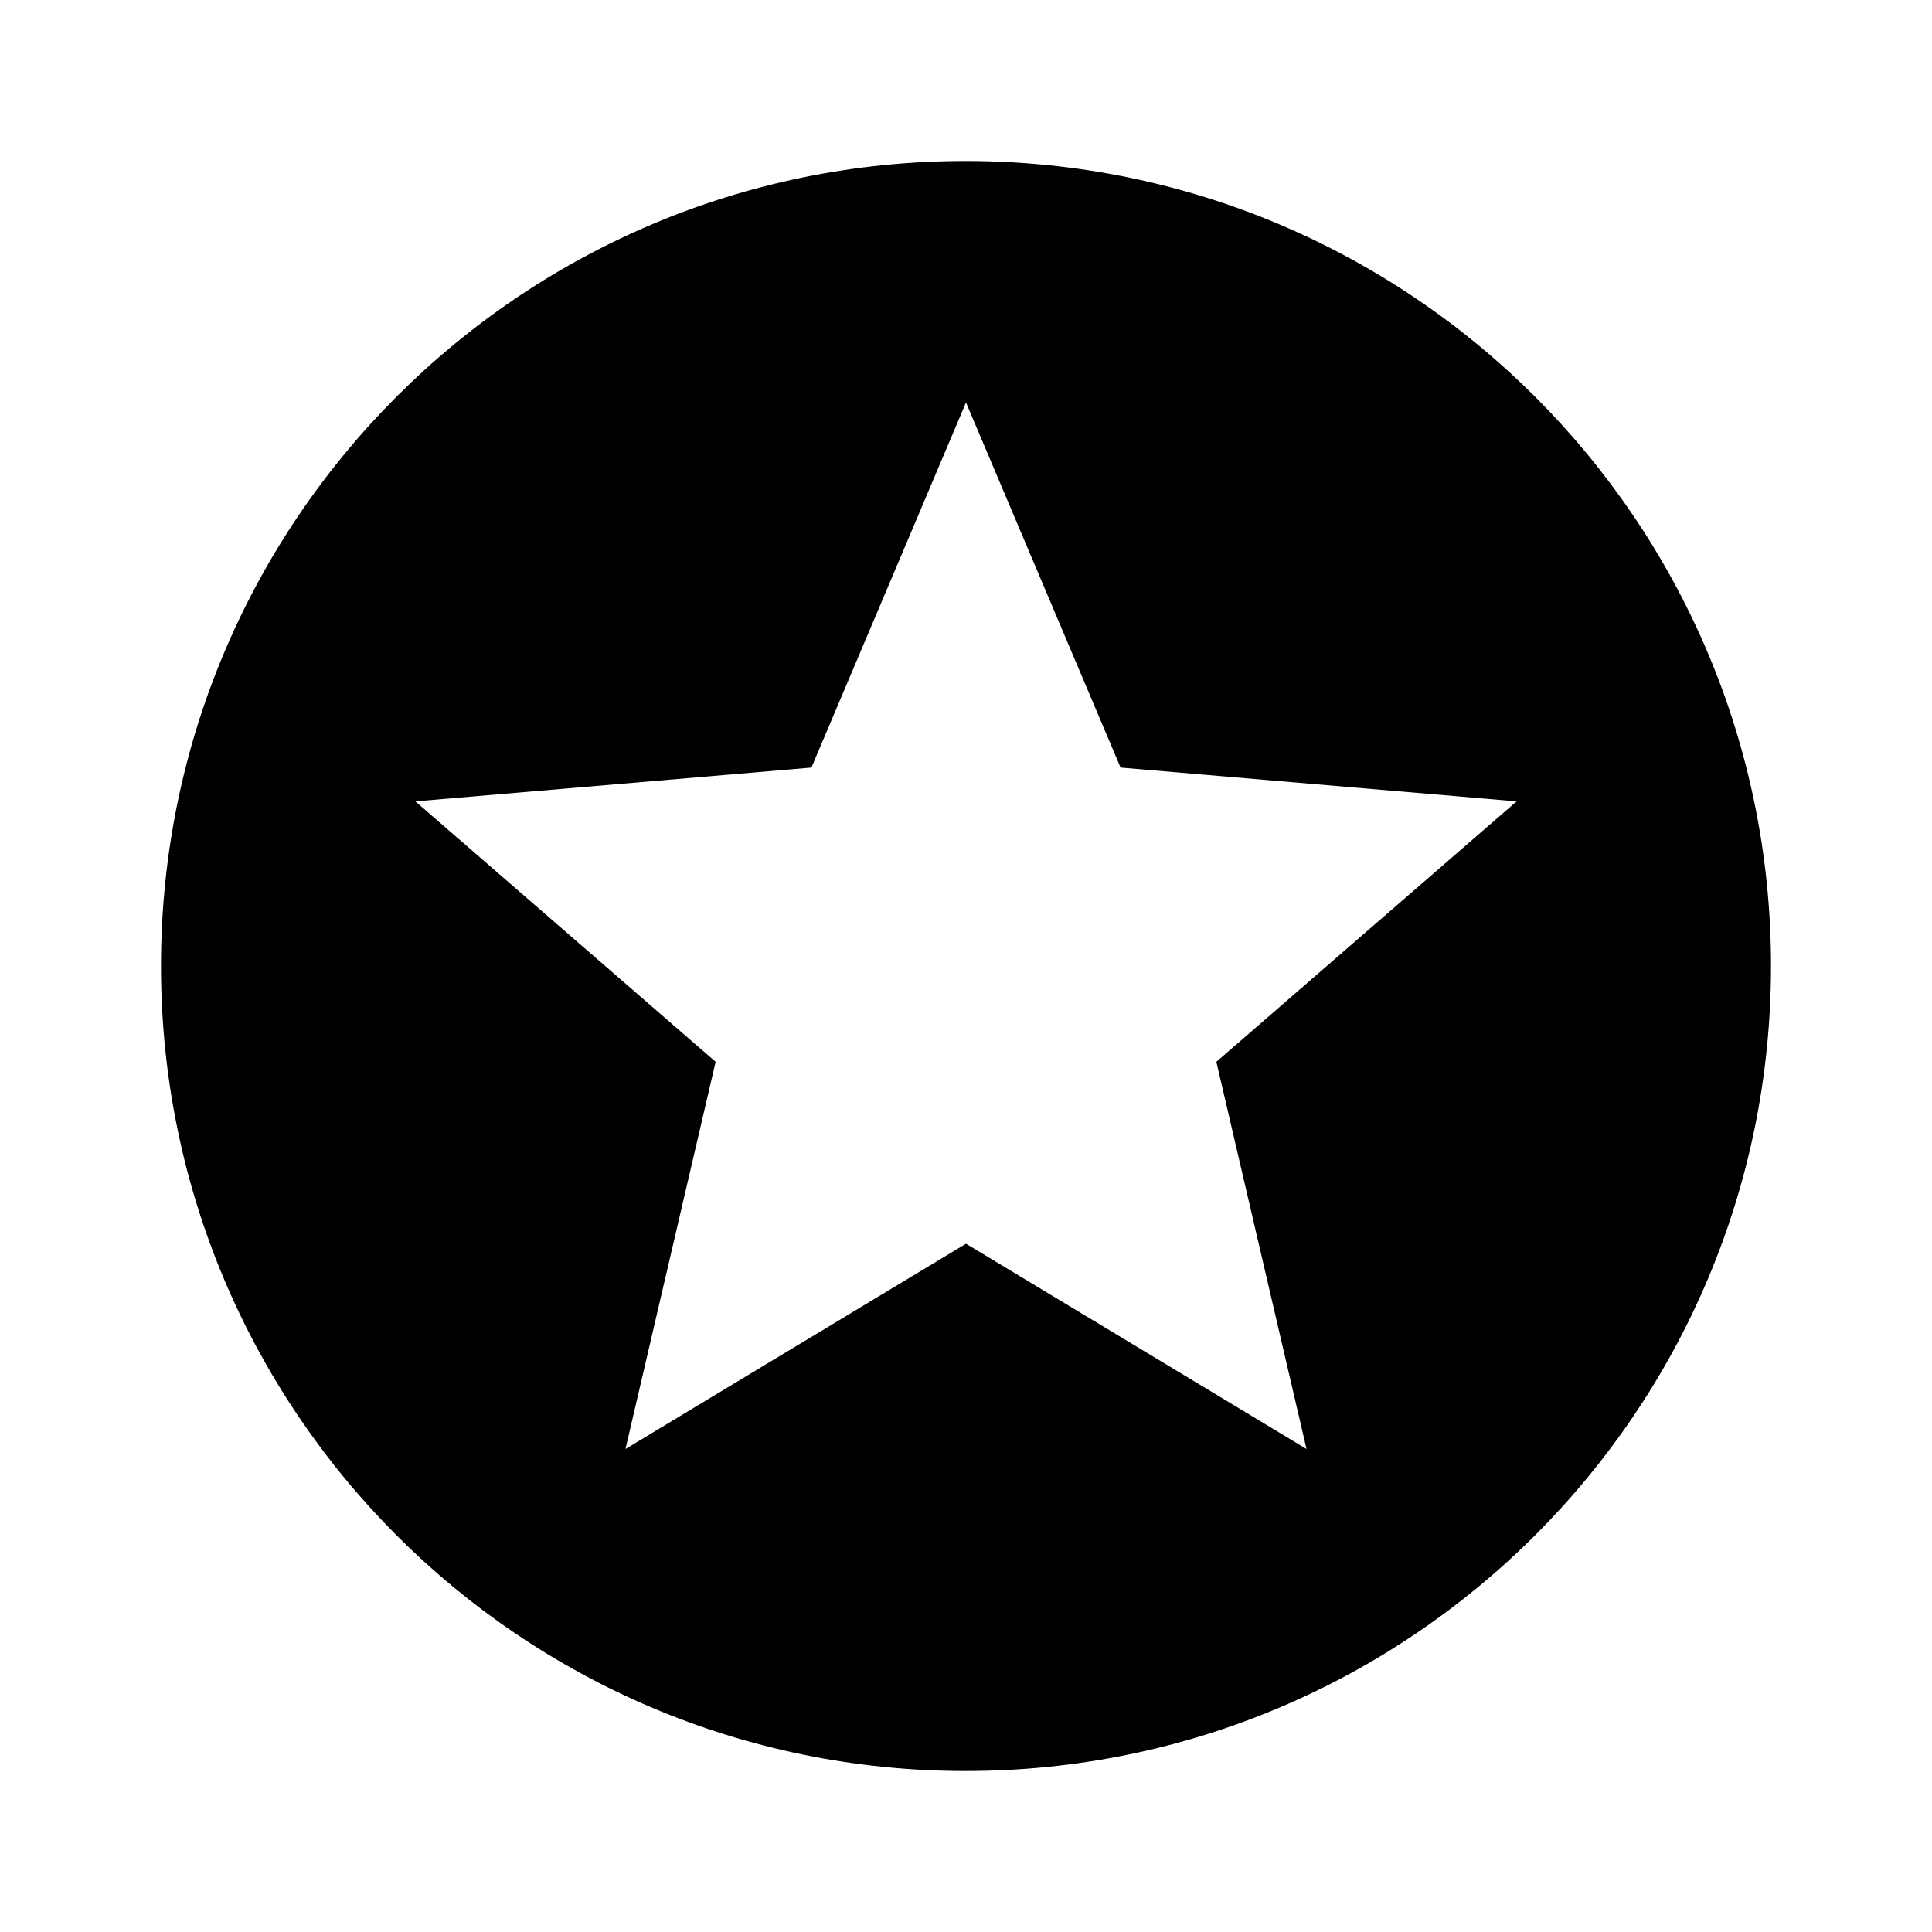
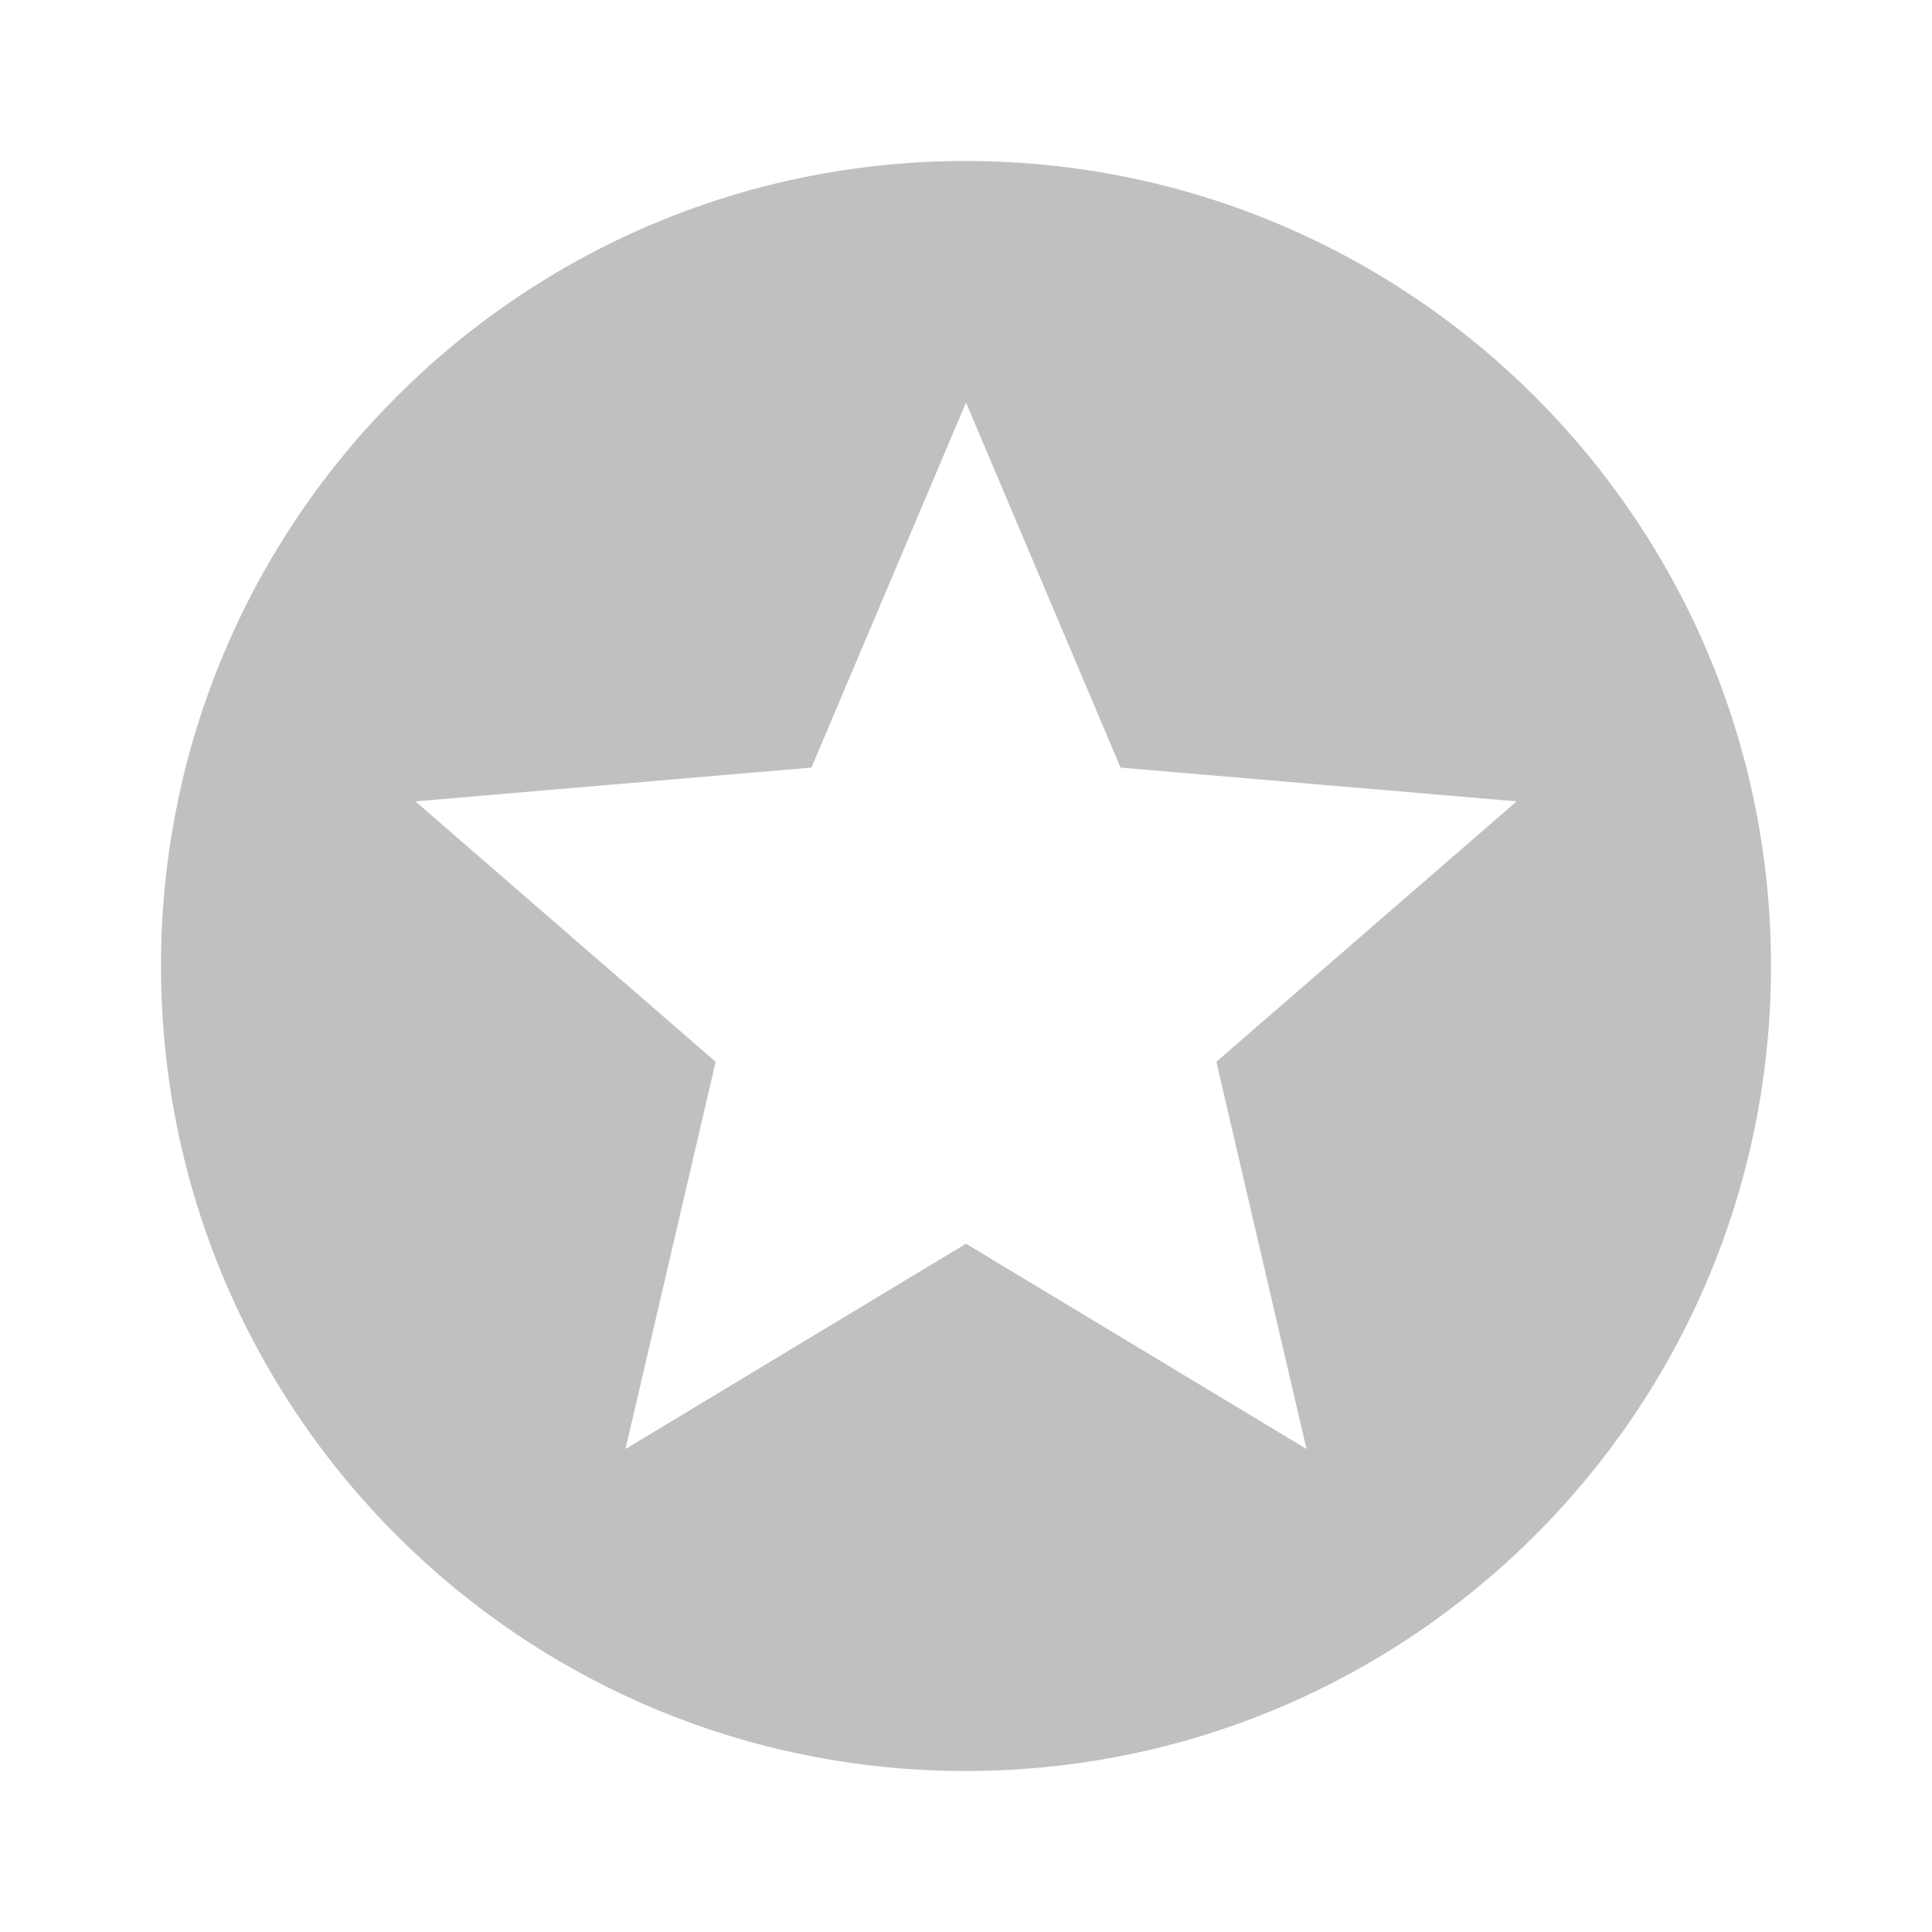
<svg xmlns="http://www.w3.org/2000/svg" width="48" height="48" viewBox="0 0 48 48">
-   <path d="M23.99 4C12.94 4 4 12.95 4 24s8.94 20 19.99 20C35.04 44 44 35.05 44 24S35.04 4 23.99 4zm8.47 32L24 30.9 15.54 36l2.24-9.62-7.46-6.47 9.84-.84L24 10l3.84 9.07 9.84.84-7.46 6.47L32.46 36z" />
+   <path d="M23.99 4C12.94 4 4 12.95 4 24s8.94 20 19.99 20C35.04 44 44 35.05 44 24S35.04 4 23.99 4zm8.47 32L24 30.9 15.54 36l2.24-9.62-7.46-6.47 9.84-.84L24 10l3.84 9.07 9.84.84-7.46 6.47L32.46 36z" fill="#C0C0C0" />
</svg>
